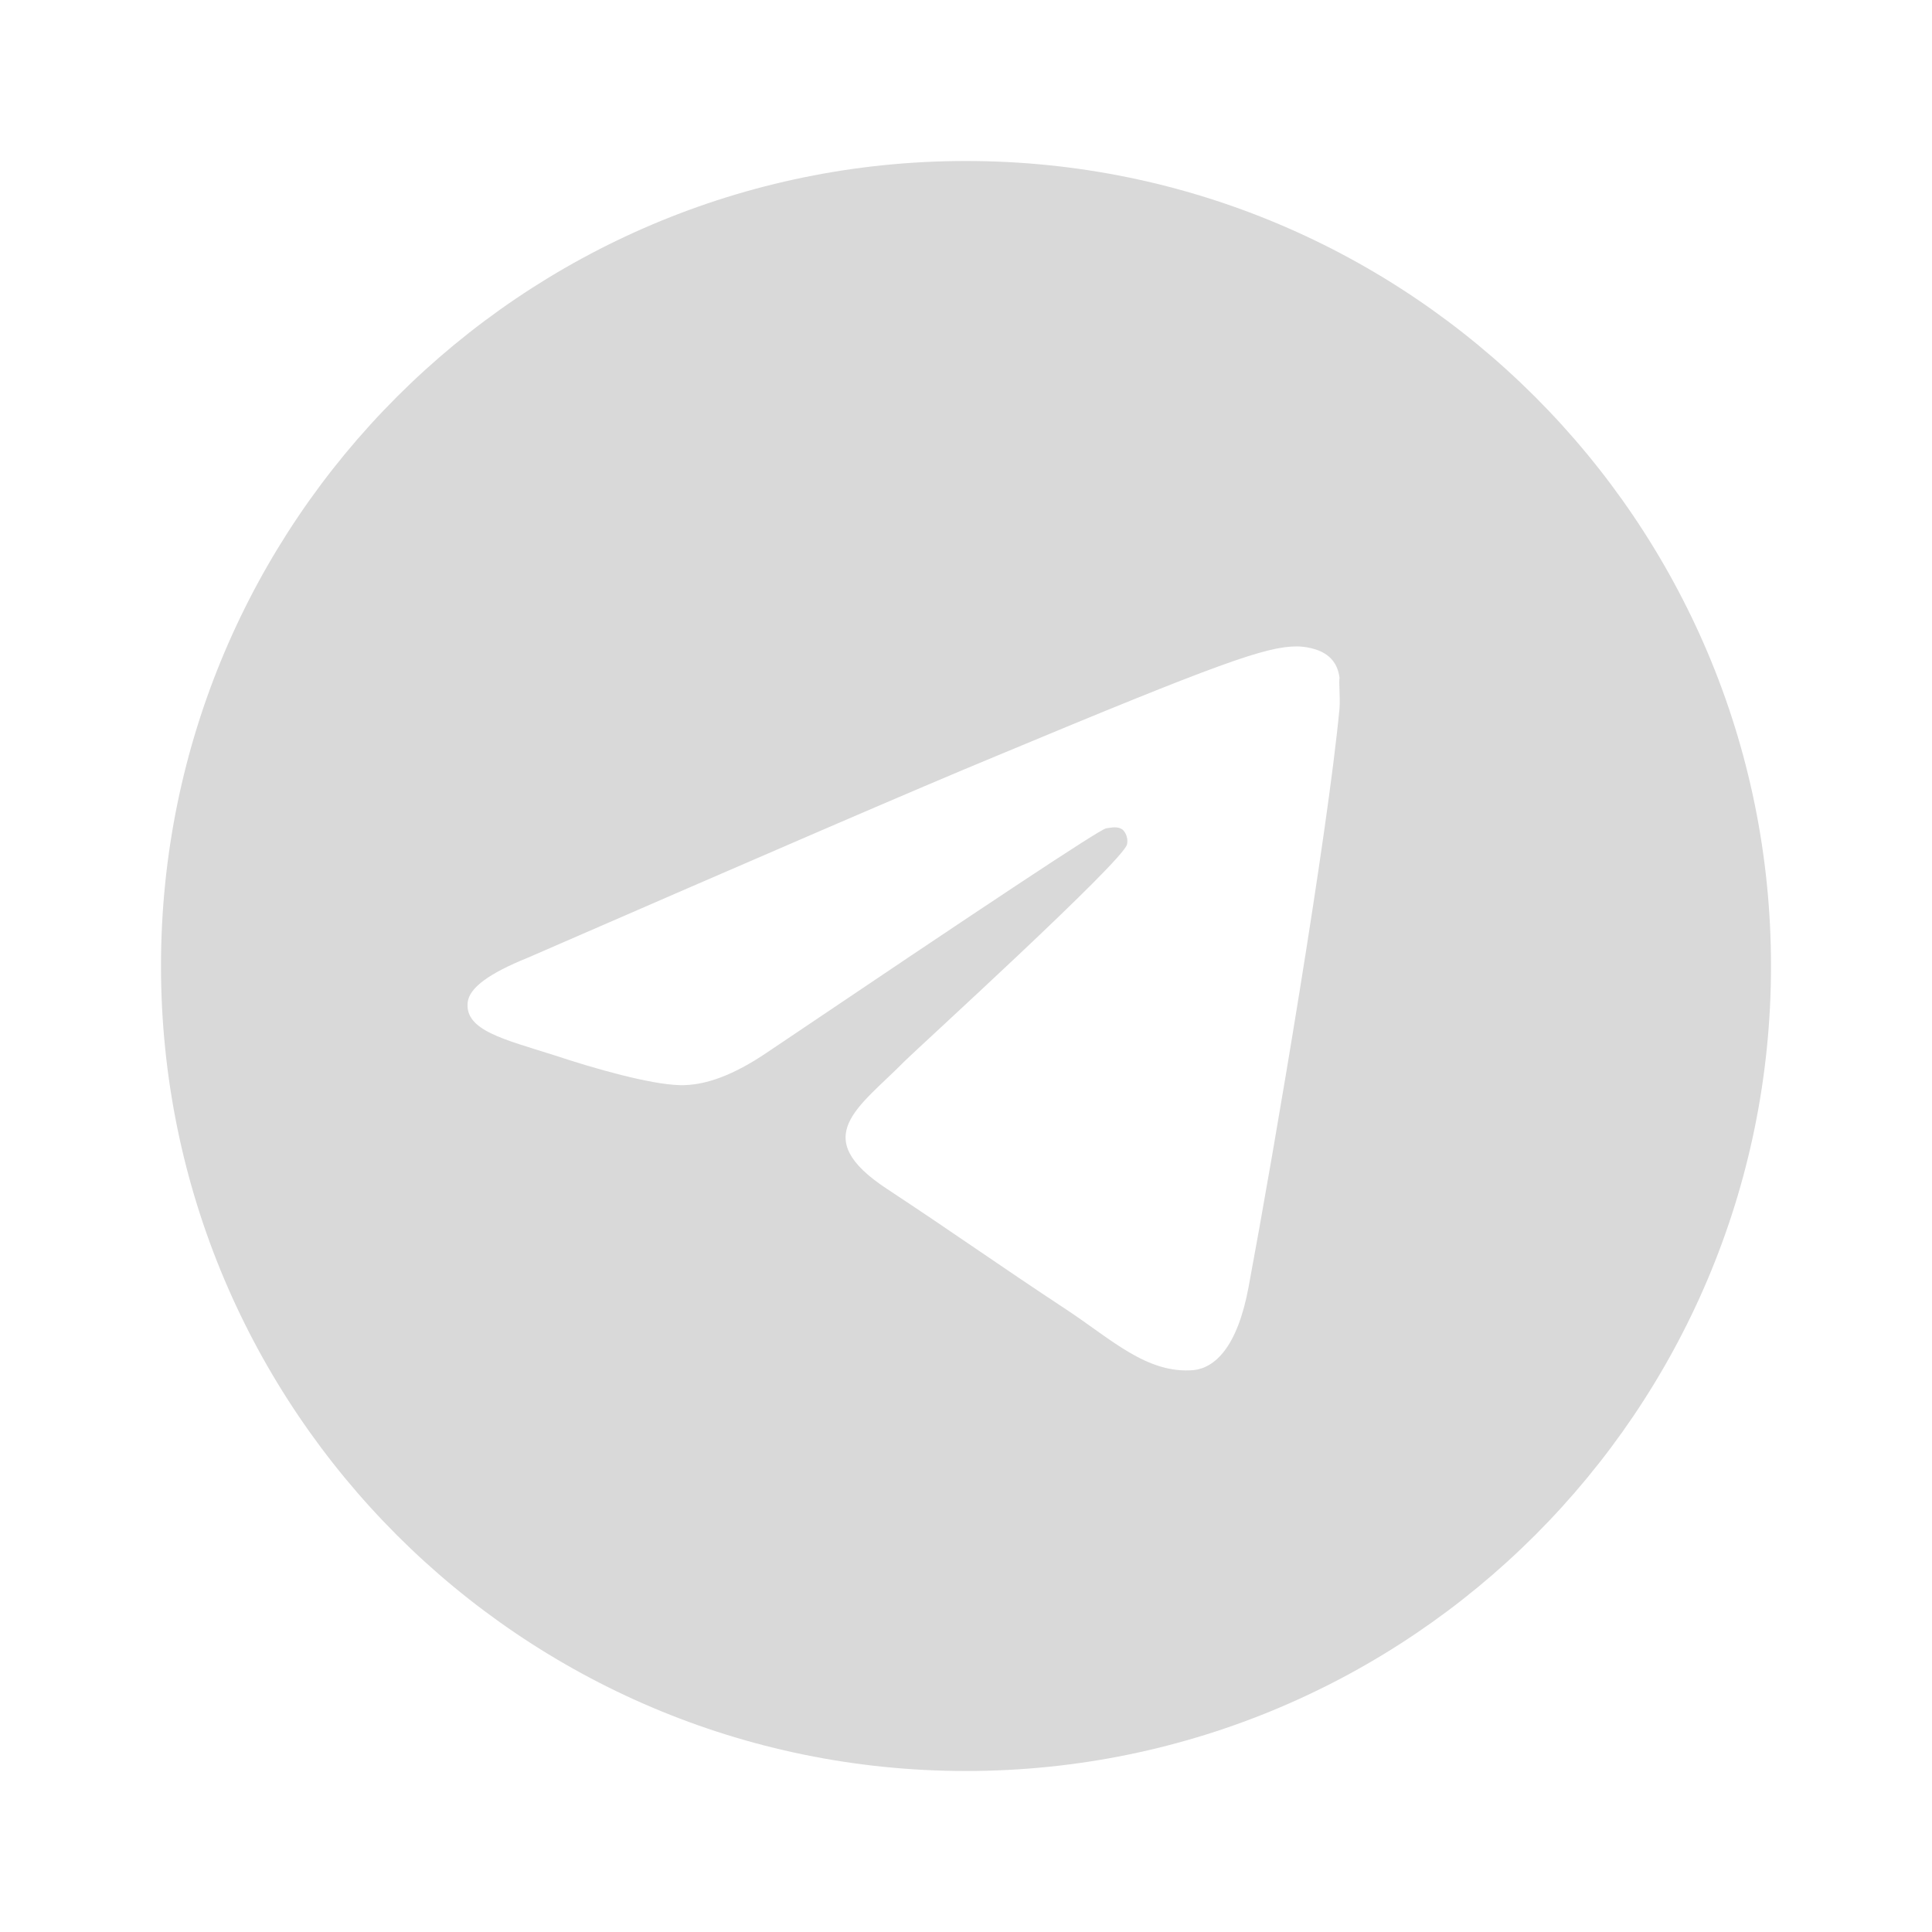
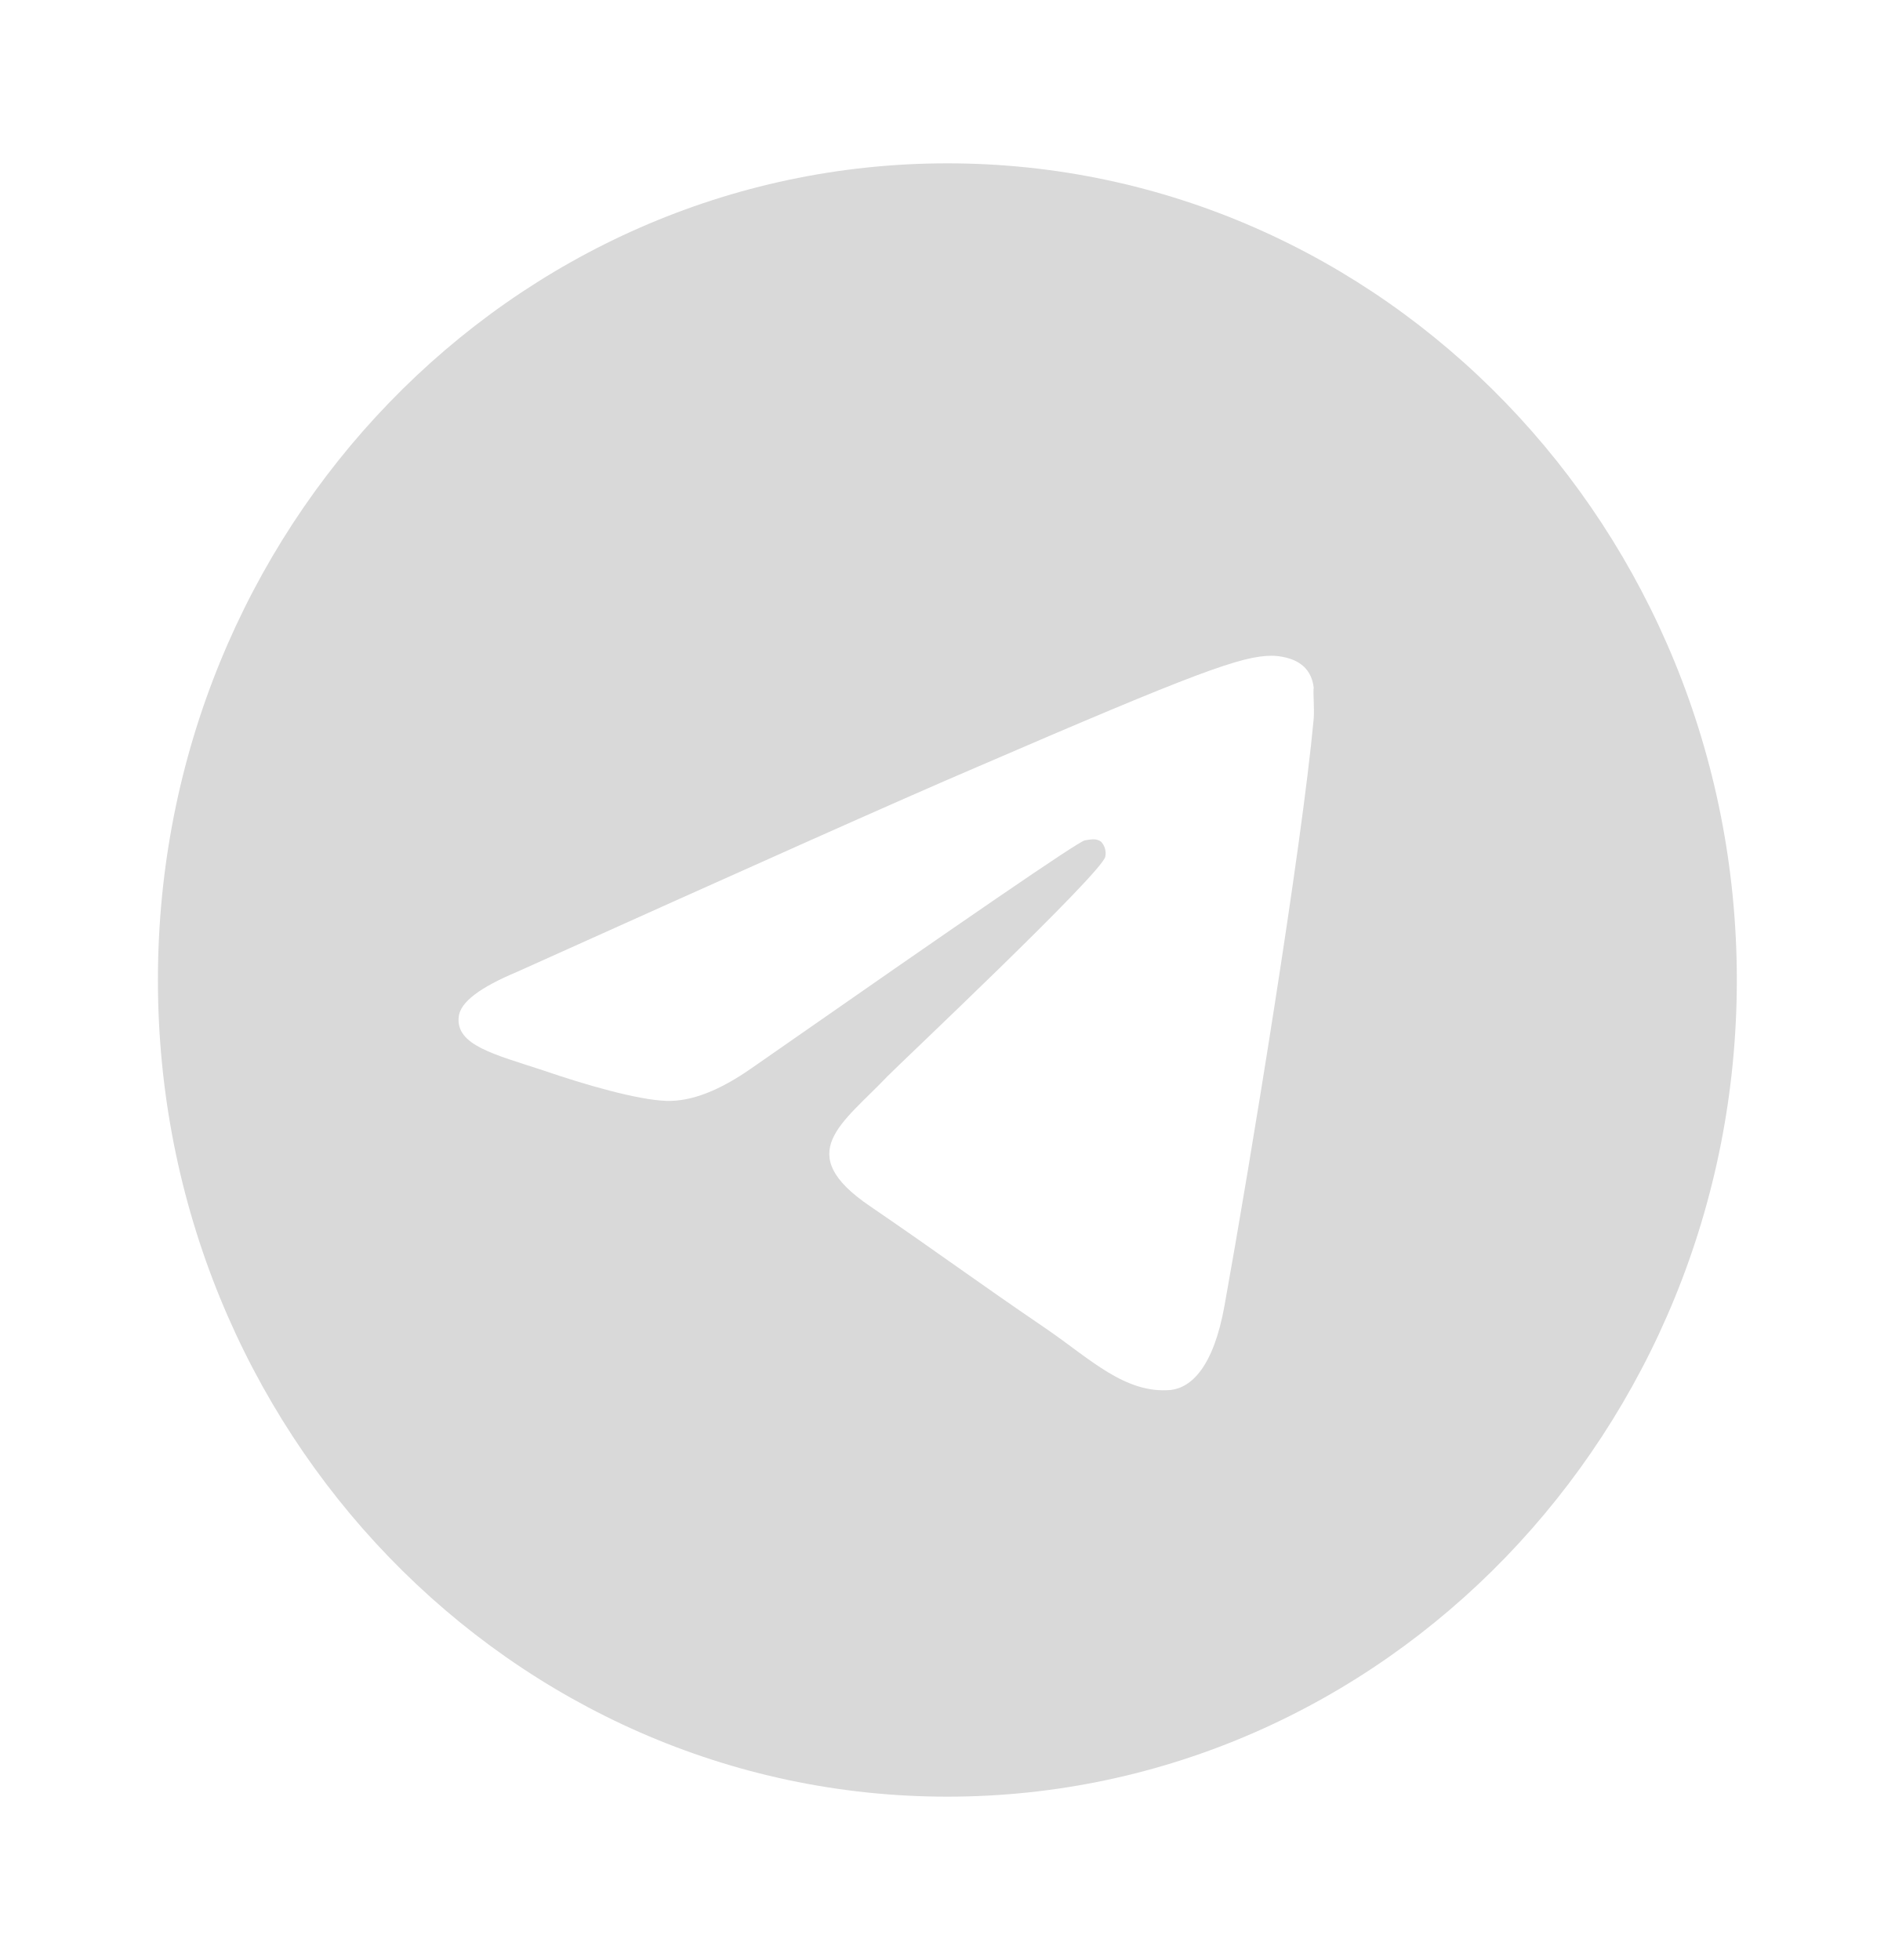
- <svg xmlns="http://www.w3.org/2000/svg" width="24" height="24" viewBox="0 0 24 24" fill="none">
-   <path d="M12 2C6.48 2 2 6.48 2 12C2 17.52 6.48 22 12 22C17.52 22 22 17.52 22 12C22 6.48 17.52 2 12 2ZM16.64 8.8C16.49 10.38 15.84 14.22 15.51 15.99C15.37 16.74 15.09 16.99 14.83 17.02C14.25 17.07 13.81 16.64 13.25 16.27C12.37 15.69 11.87 15.33 11.02 14.77C10.03 14.12 10.67 13.76 11.24 13.18C11.39 13.03 13.95 10.7 14 10.49C14.007 10.458 14.006 10.425 13.997 10.394C13.989 10.362 13.972 10.334 13.95 10.31C13.89 10.26 13.81 10.28 13.74 10.29C13.65 10.31 12.25 11.24 9.52 13.08C9.12 13.35 8.76 13.49 8.44 13.48C8.08 13.47 7.4 13.28 6.89 13.11C6.26 12.91 5.77 12.8 5.81 12.45C5.83 12.27 6.08 12.09 6.55 11.9C9.47 10.63 11.41 9.79 12.38 9.39C15.16 8.23 15.73 8.03 16.11 8.03C16.19 8.03 16.38 8.05 16.5 8.15C16.6 8.23 16.63 8.34 16.64 8.42C16.63 8.48 16.65 8.66 16.64 8.8Z" fill="#D9D9D9" />
+ <svg xmlns="http://www.w3.org/2000/svg" width="29" height="30" viewBox="0 0 29 30" fill="none">
+   <path d="M14.5 2.5C7.83 2.5 2.417 8.1 2.417 15C2.417 21.9 7.83 27.5 14.5 27.5C21.17 27.5 26.583 21.9 26.583 15C26.583 8.1 21.17 2.5 14.5 2.5ZM20.107 11C19.925 12.975 19.14 17.775 18.741 19.988C18.572 20.925 18.234 21.238 17.92 21.275C17.219 21.337 16.687 20.8 16.011 20.337C14.947 19.613 14.343 19.163 13.316 18.462C12.12 17.65 12.893 17.2 13.582 16.475C13.763 16.288 16.856 13.375 16.917 13.113C16.925 13.073 16.924 13.031 16.913 12.992C16.903 12.953 16.883 12.917 16.856 12.887C16.784 12.825 16.687 12.85 16.603 12.863C16.494 12.887 14.802 14.05 11.503 16.35C11.02 16.688 10.585 16.863 10.198 16.85C9.763 16.837 8.942 16.6 8.325 16.387C7.564 16.137 6.972 16 7.021 15.562C7.045 15.338 7.347 15.113 7.915 14.875C11.443 13.287 13.787 12.238 14.959 11.738C18.318 10.287 19.007 10.037 19.466 10.037C19.563 10.037 19.793 10.062 19.938 10.188C20.058 10.287 20.095 10.425 20.107 10.525C20.095 10.6 20.119 10.825 20.107 11Z" fill="#D9D9D9" />
</svg>
